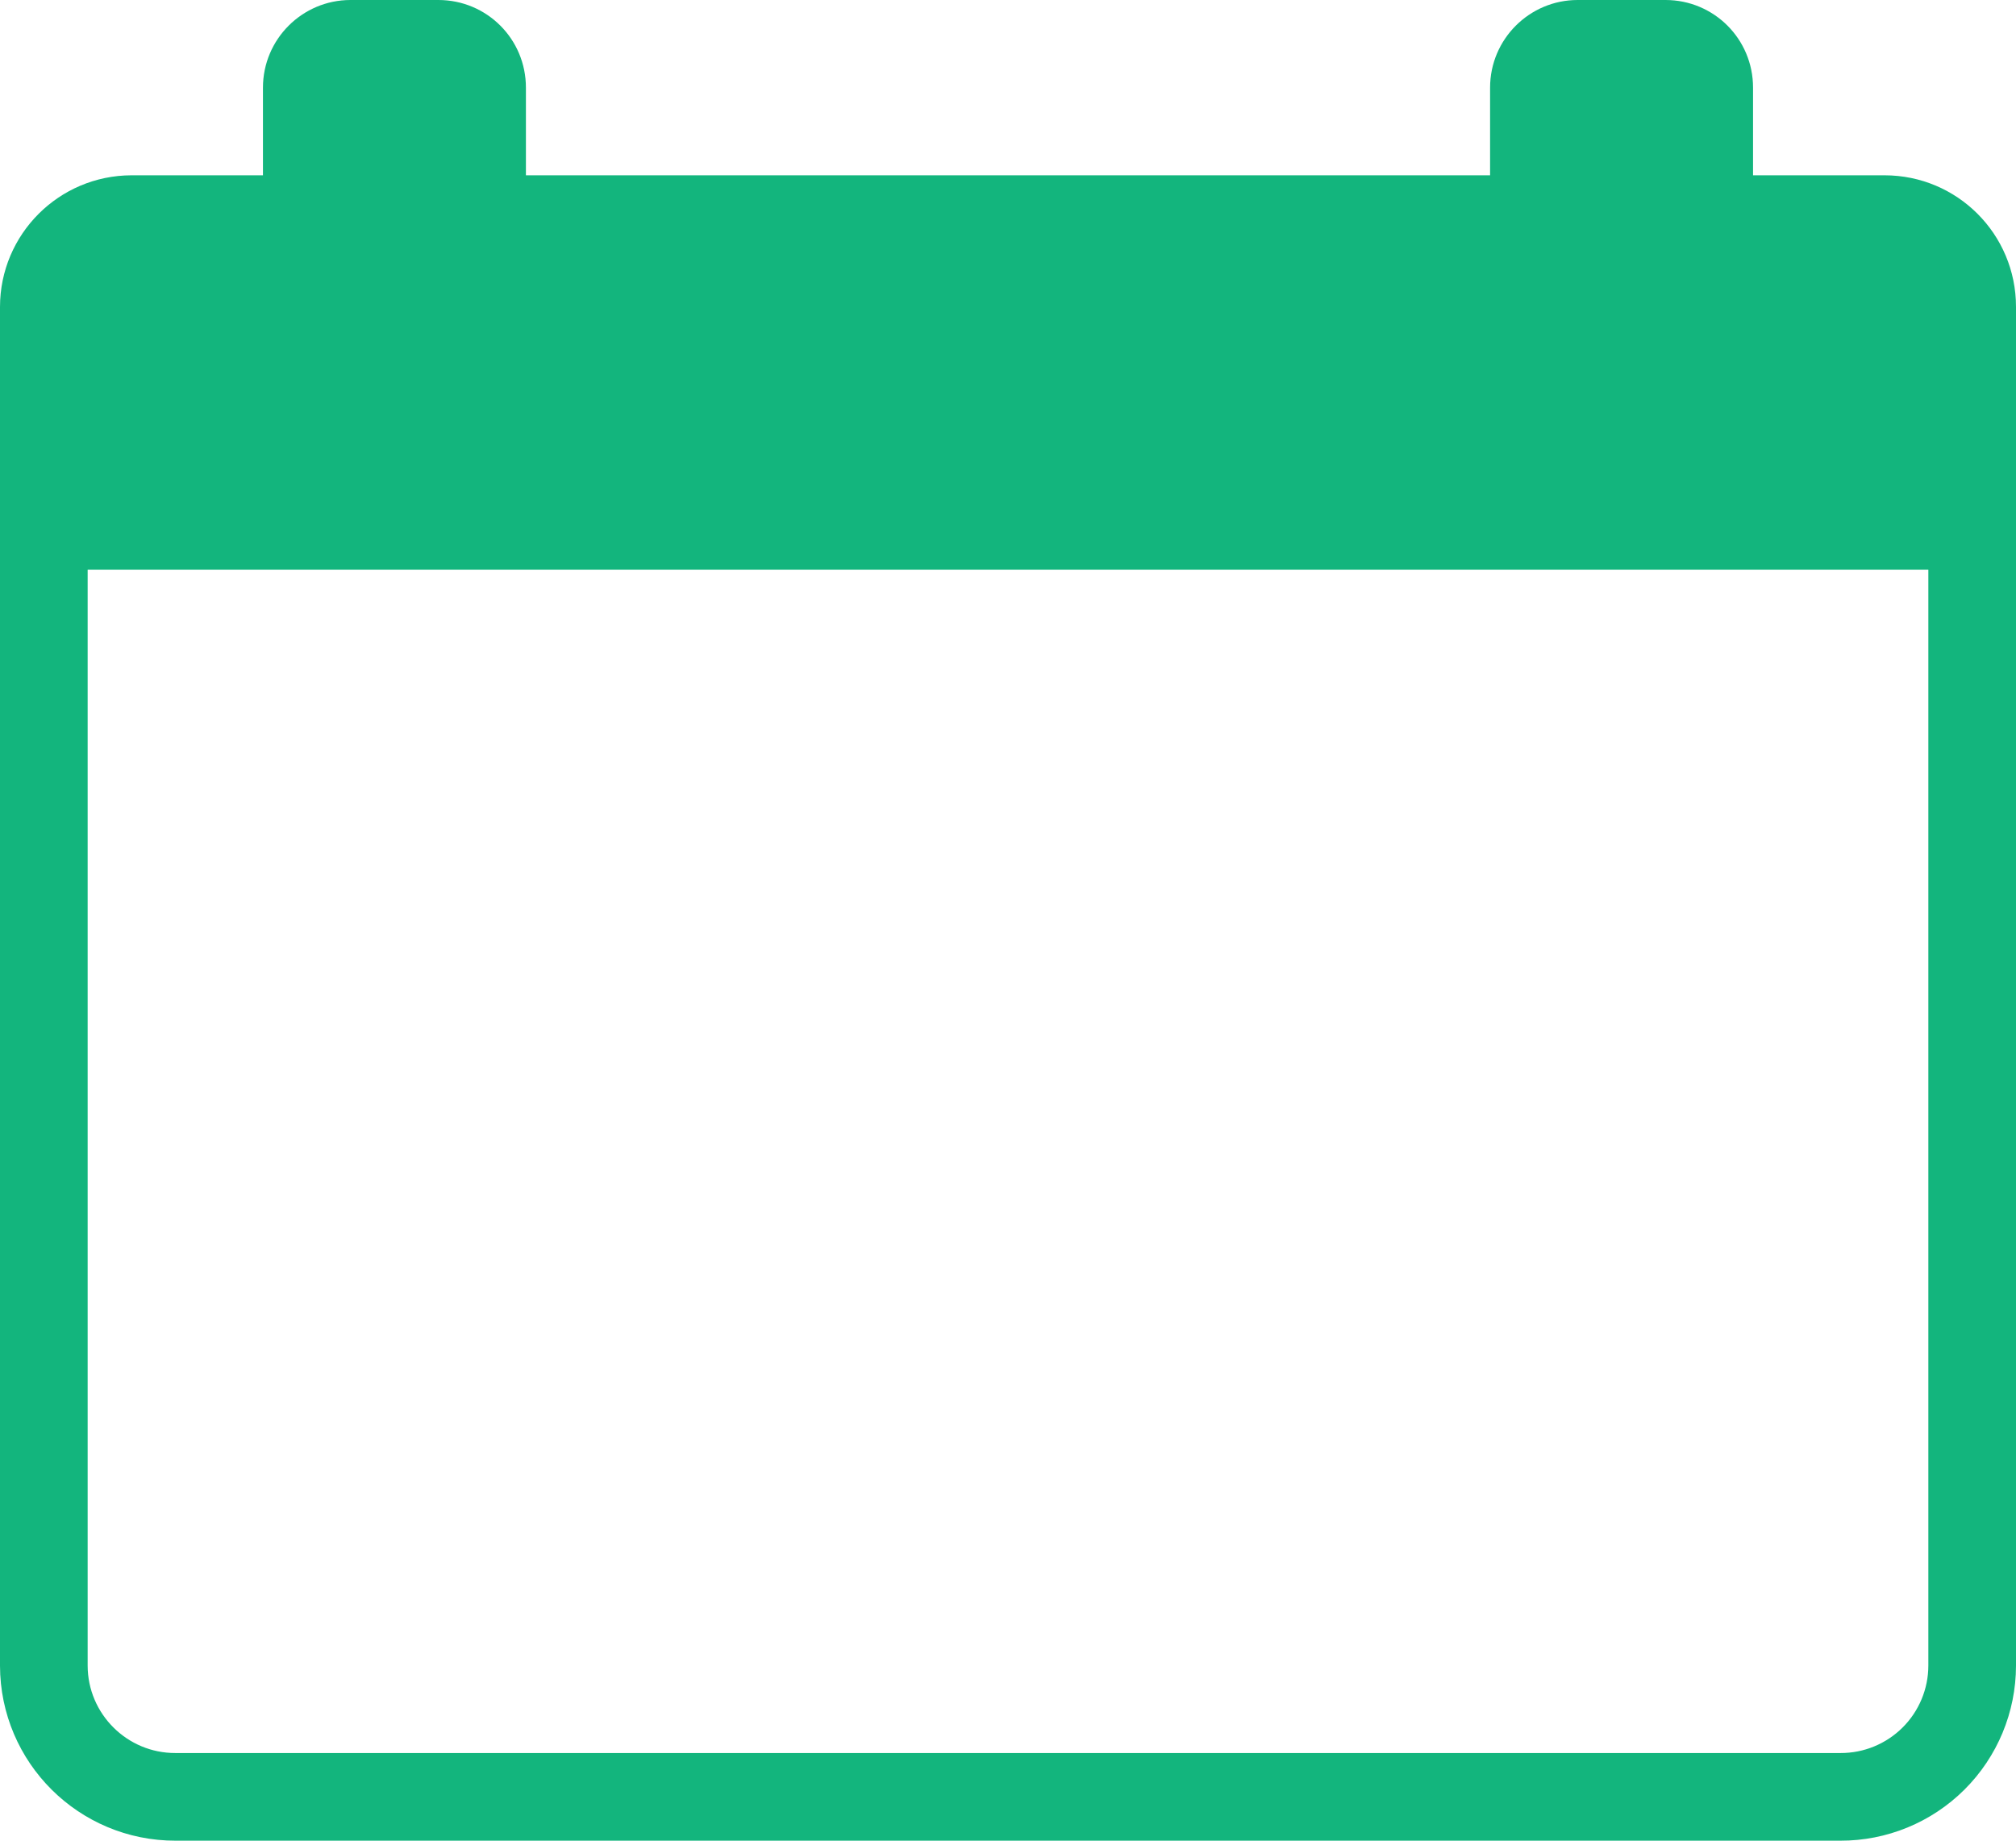
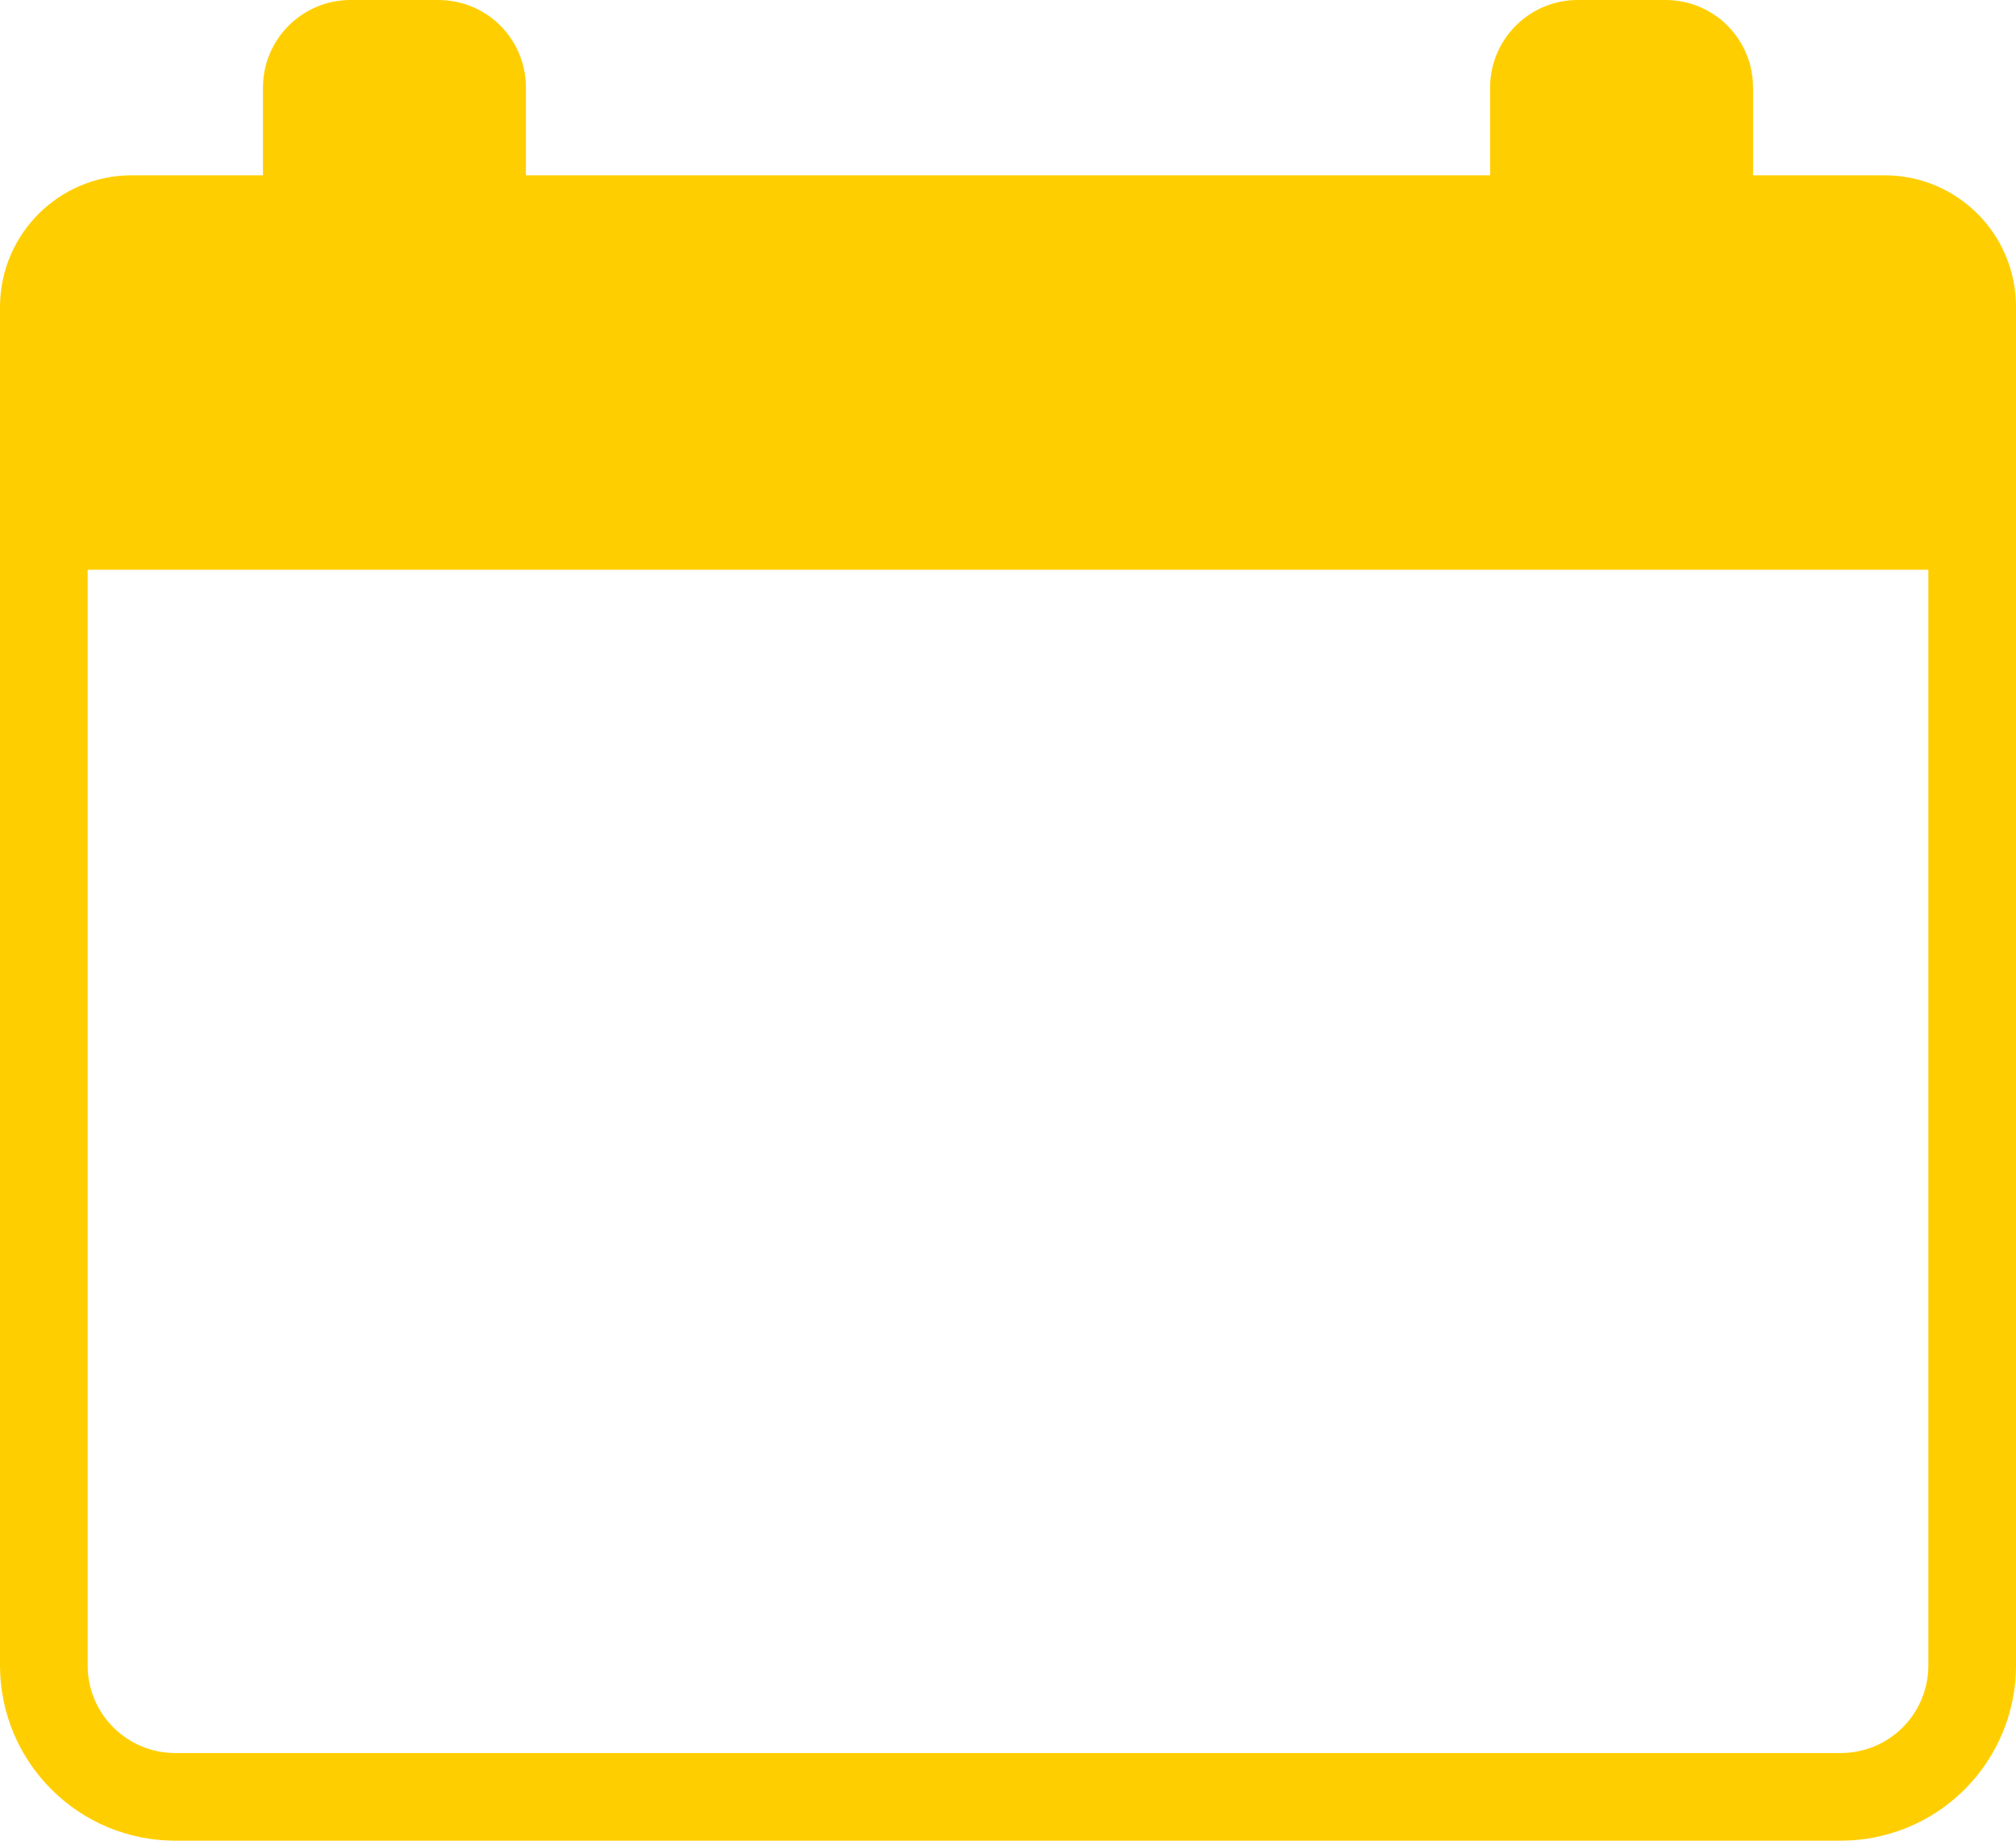
<svg xmlns="http://www.w3.org/2000/svg" width="46" height="42" viewBox="0 0 46 42">
  <g fill="none" fill-rule="evenodd">
-     <path d="M1 12h44v26.006A2.997 2.997 0 0 1 41.993 41H4.007A3 3 0 0 1 1 38.006V12z" stroke="#13B57D" stroke-width="2" />
-     <path d="M0 7.002A3.006 3.006 0 0 1 3 4h40c1.657 0 3 1.339 3 3.002V12H0V7.002zM34 2c0-1.105.898-2 1.998-2h2.004C39.106 0 40 .888 40 2v2h-6V2zM6 2c0-1.105.898-2 1.998-2h2.004C11.106 0 12 .888 12 2v2H6V2z" fill="#13B57D" />
+     <path d="M1 12h44v26.006A2.997 2.997 0 0 1 41.993 41H4.007A3 3 0 0 1 1 38.006V12z" stroke="#ffce00" stroke-width="2" />
+     <path d="M0 7.002A3.006 3.006 0 0 1 3 4h40c1.657 0 3 1.339 3 3.002V12H0V7.002zM34 2c0-1.105.898-2 1.998-2h2.004C39.106 0 40 .888 40 2v2h-6V2zM6 2c0-1.105.898-2 1.998-2h2.004C11.106 0 12 .888 12 2v2H6V2z" fill="#ffce00" />
  </g>
</svg>
